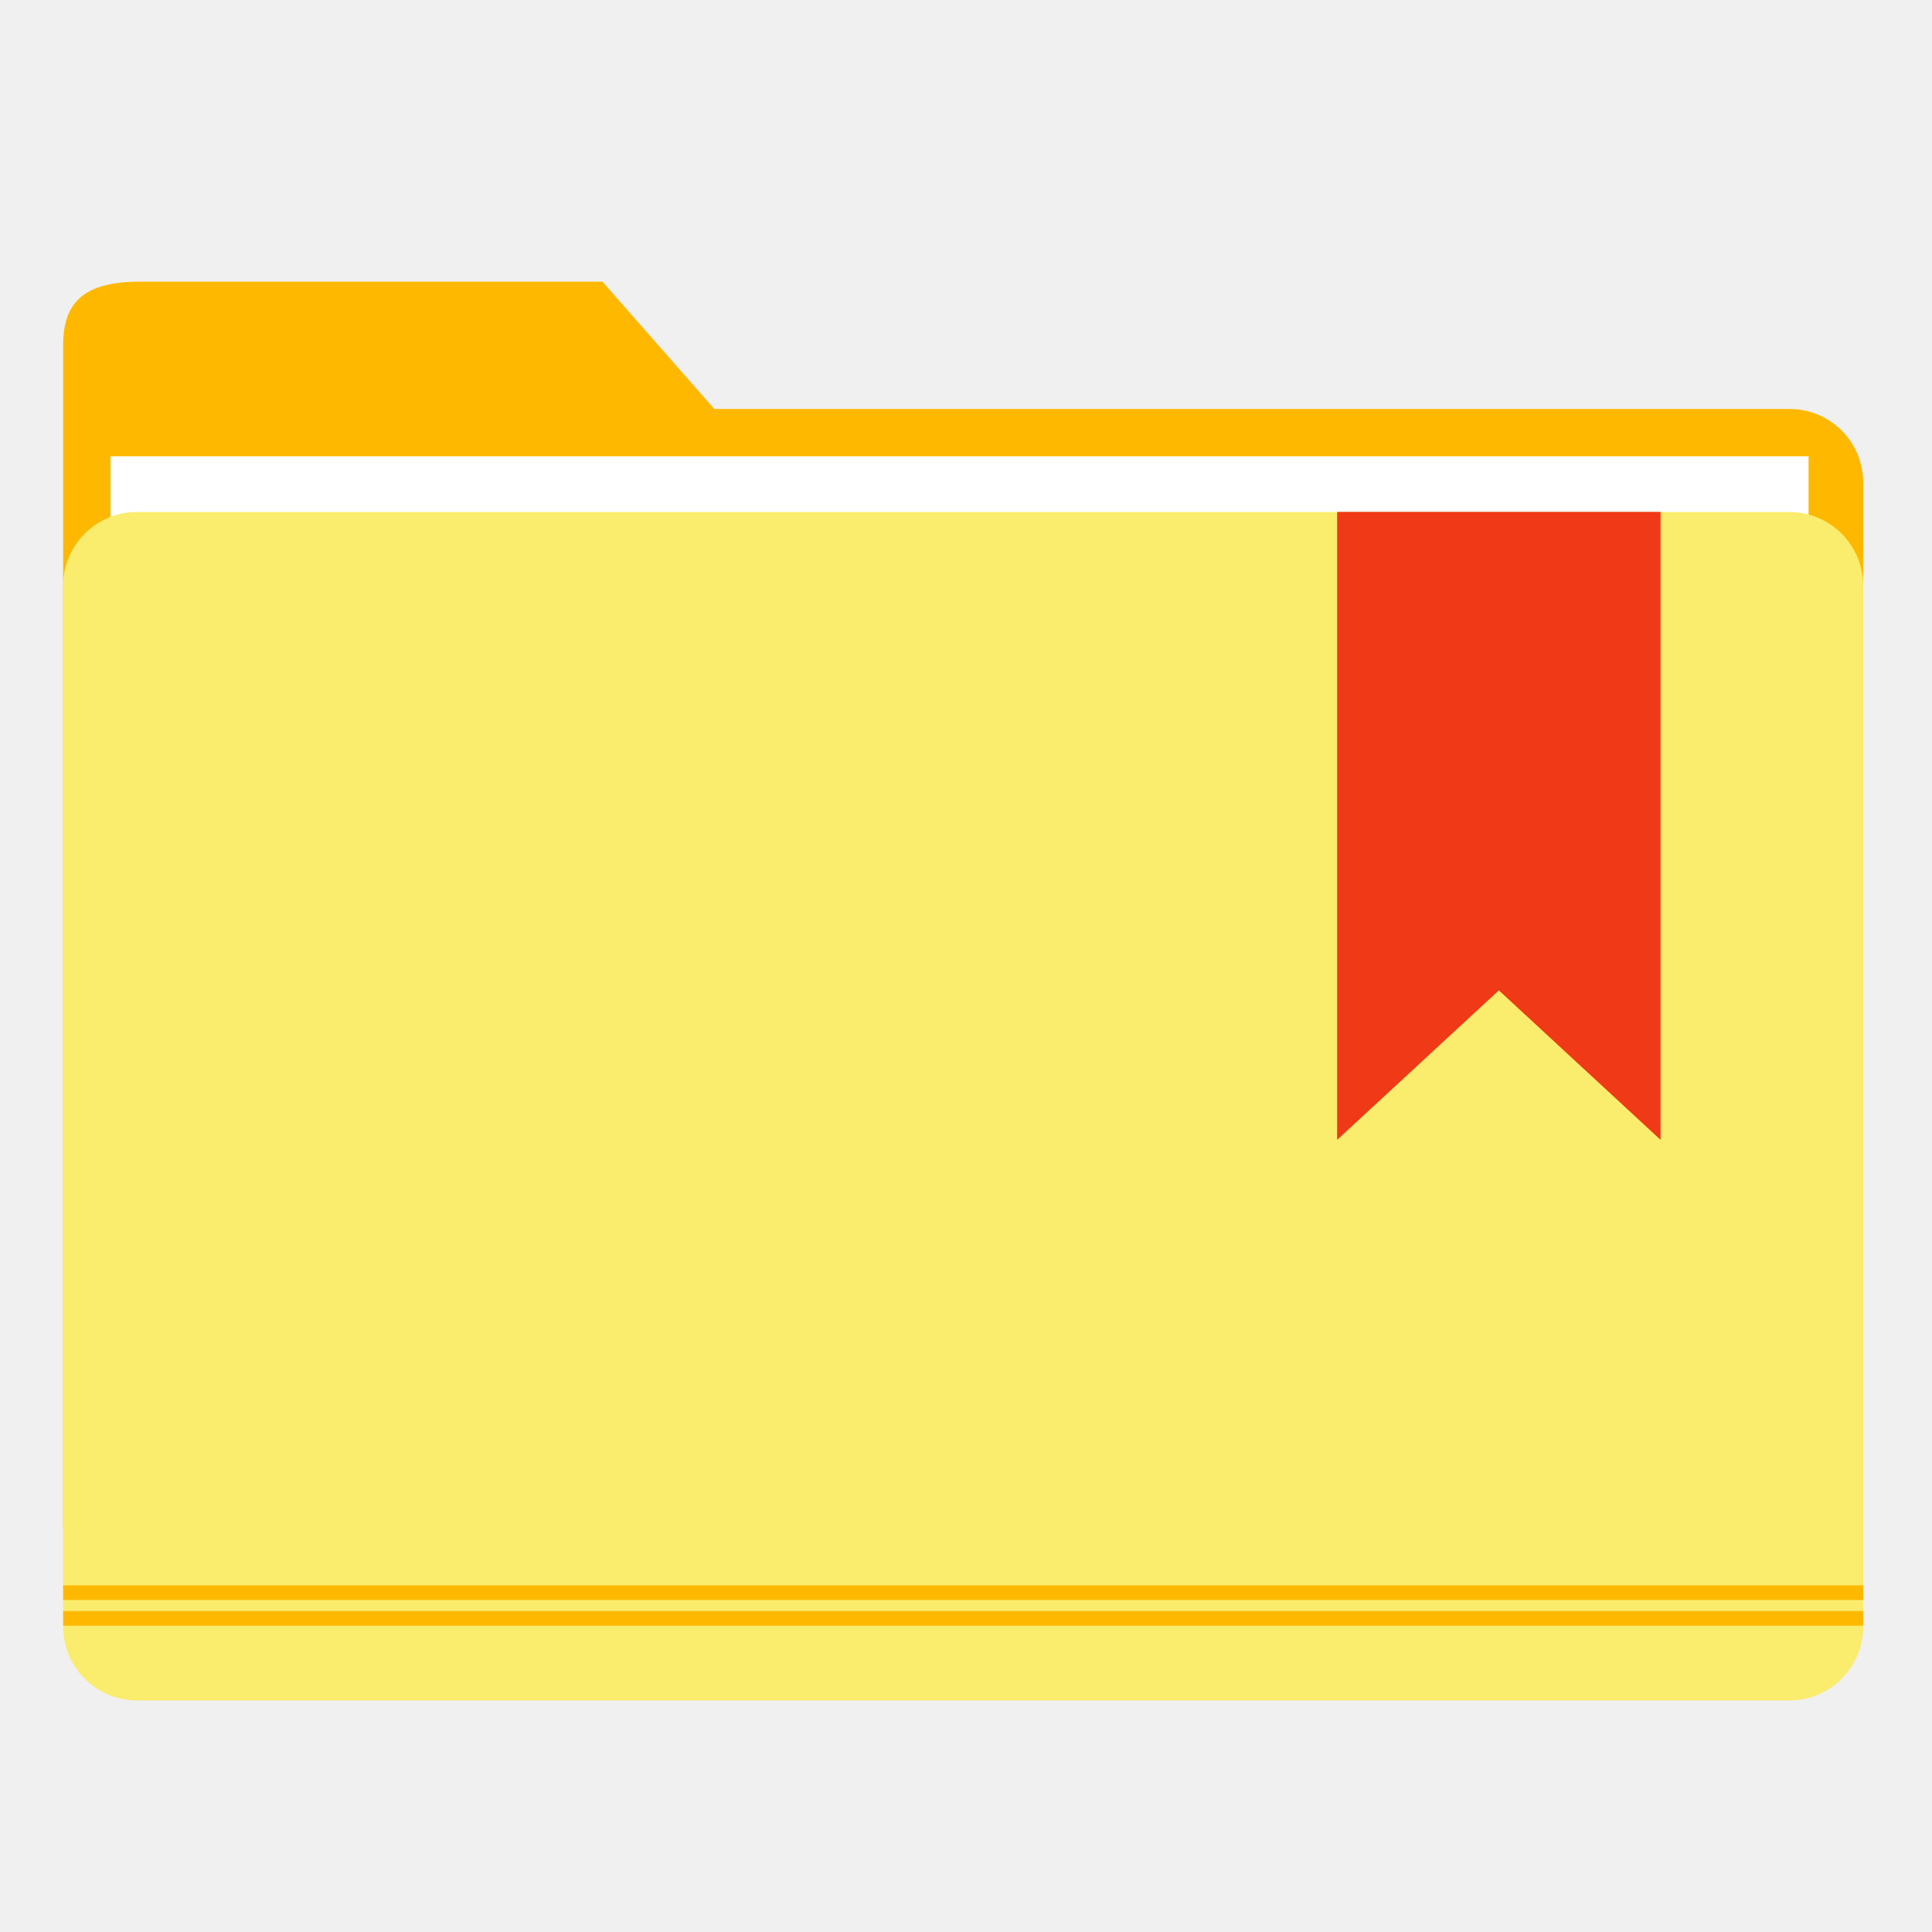
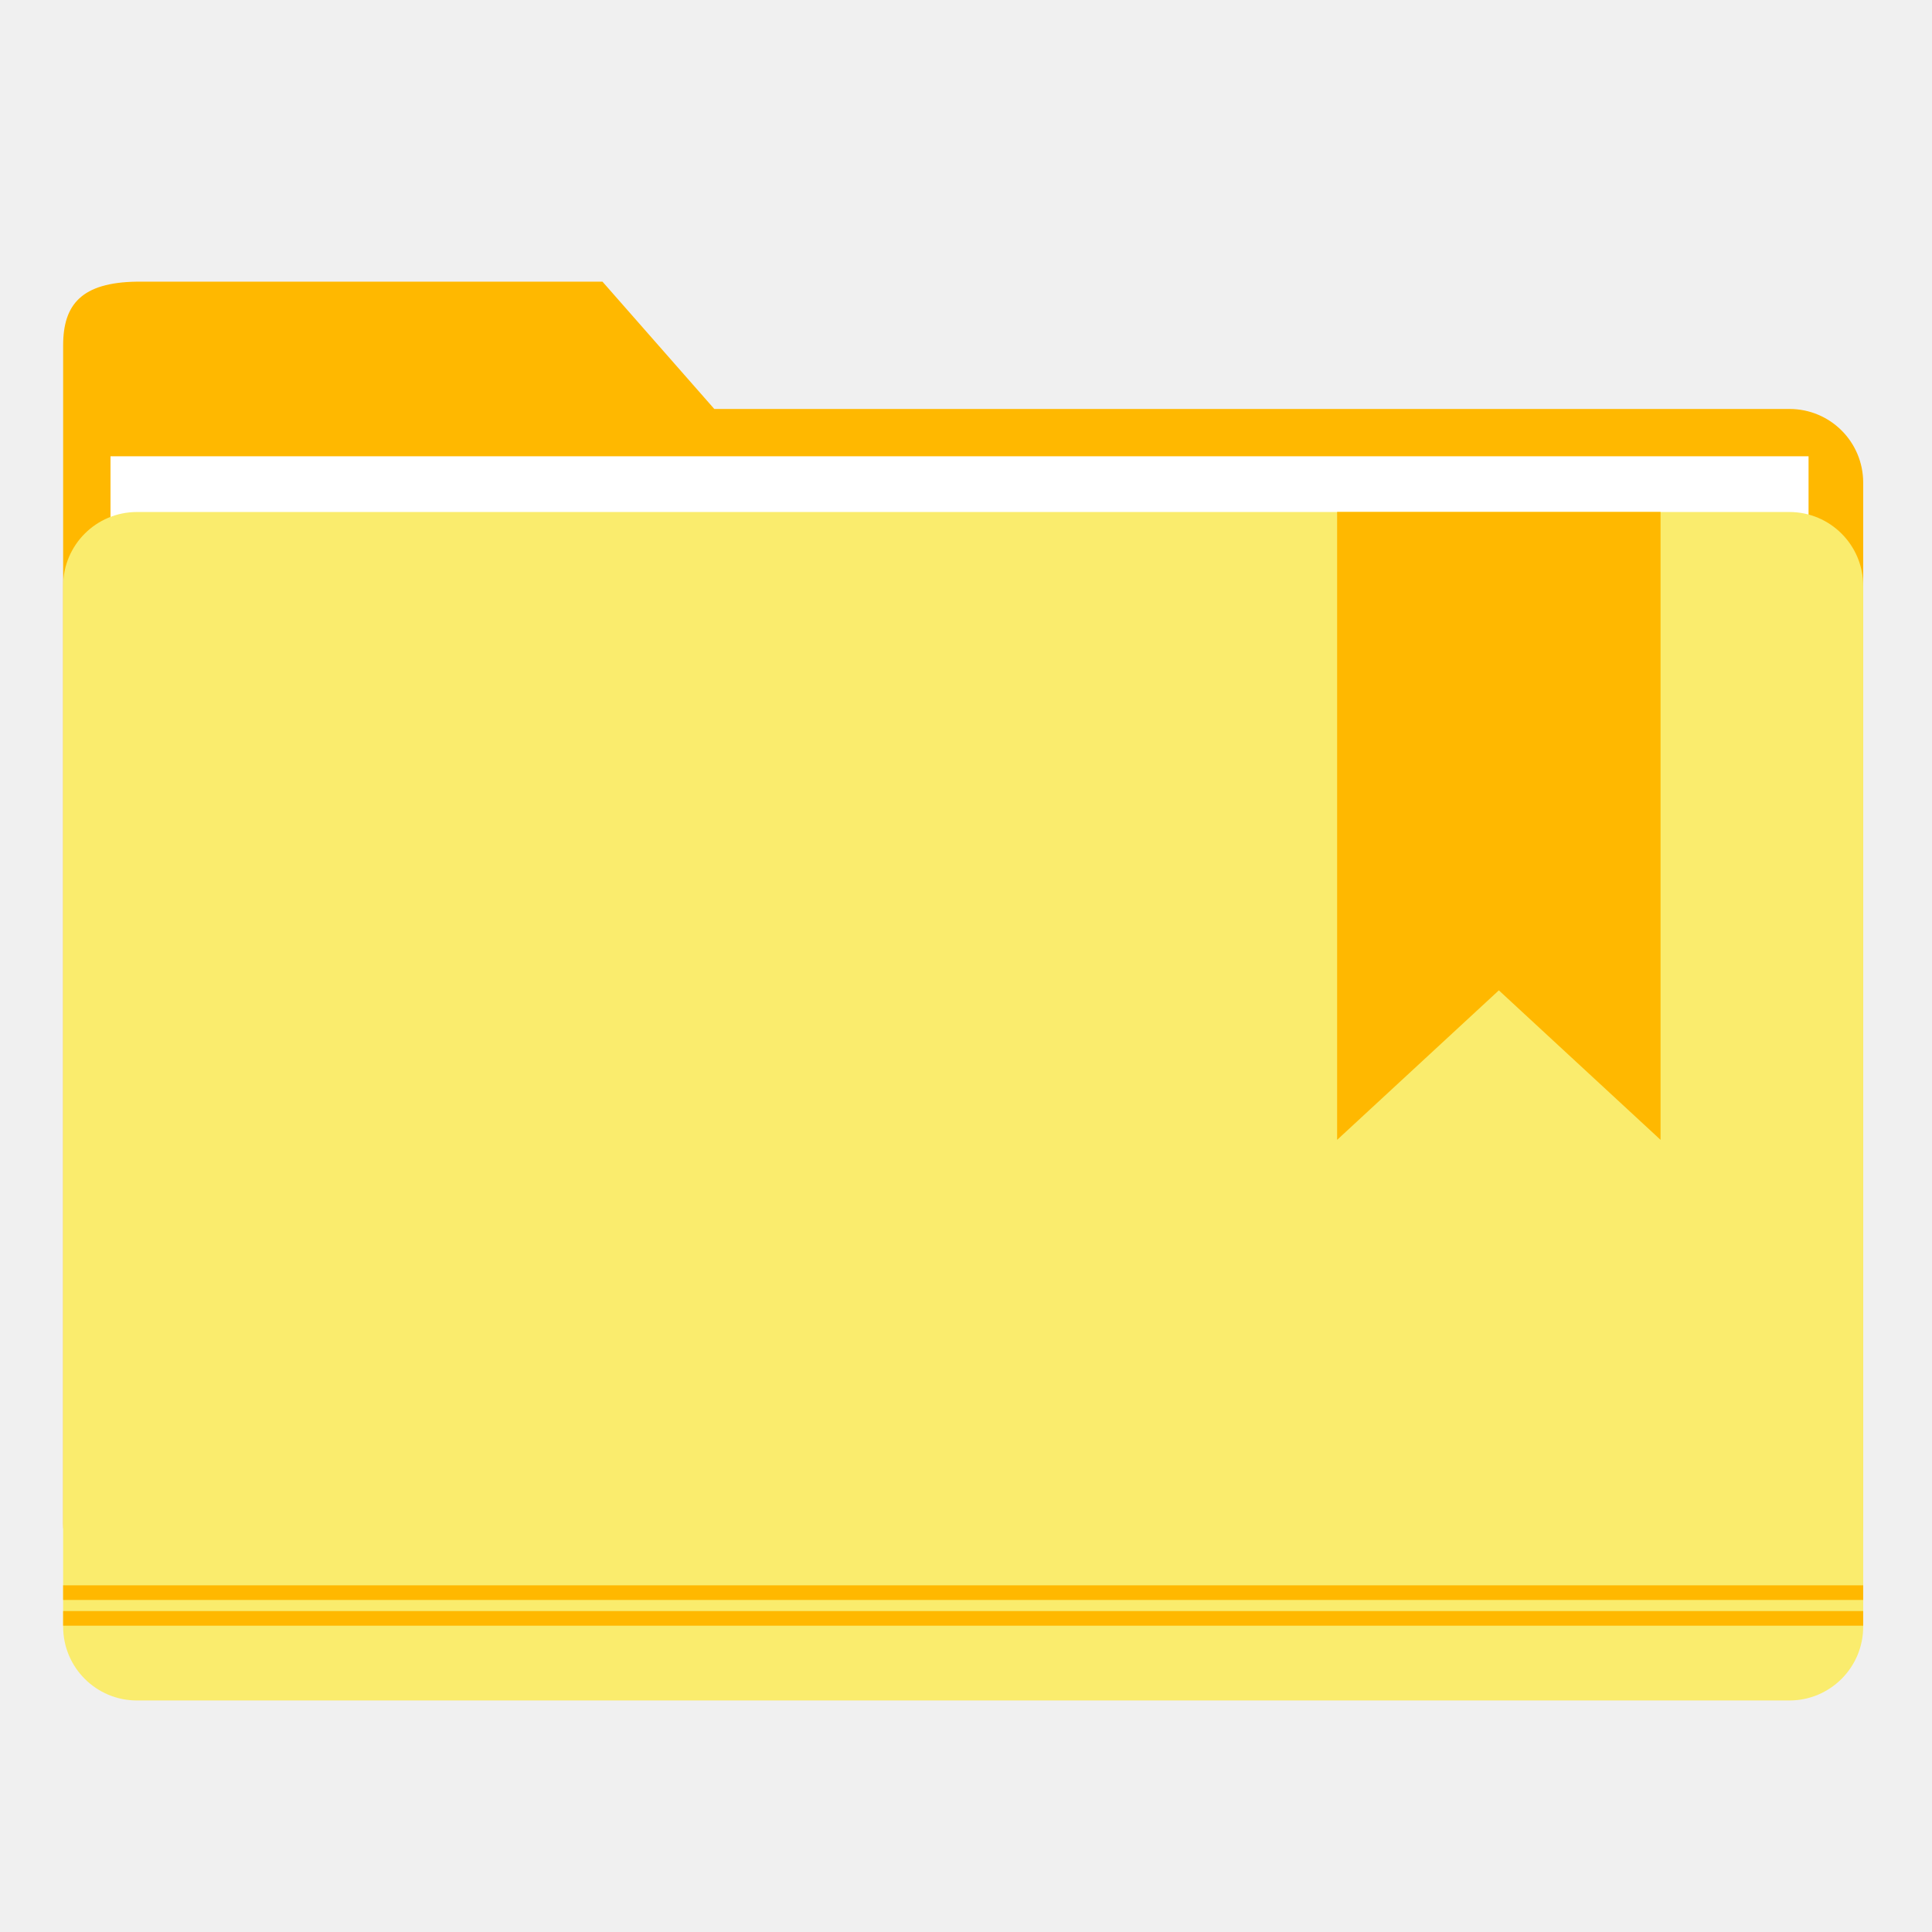
<svg xmlns="http://www.w3.org/2000/svg" width="512" height="512" id="svg2" version="1.1">
  <defs id="defs4" />
  <g id="layer1" transform="translate(0,-540.3622)">
-     <g id="g4167">
+     <g id="g4146">
      <path id="rect4150" d="m 36.291,615.006 123.371,0 29.63,33.733 284.917,0 c 10.835,0 19.558,8.723 19.558,19.558 l 0,275.841 c 0,10.835 -8.723,19.558 -19.558,19.558 l -437.917,0 c -10.835,0 -19.558,-8.723 -19.558,-19.558 l 0,-312.255 c 0,-10.835 4.892,-16.681 19.558,-16.877 z" style="opacity:1;fill:#ffb800;fill-opacity:1;stroke:none;stroke-width:0.5;stroke-linecap:round;stroke-miterlimit:4;stroke-dasharray:none;stroke-opacity:1" />
      <rect ry="0" y="661.28" x="29.286" height="101.082" width="450" id="rect4165" style="opacity:1;fill:#ffffff;fill-opacity:1;stroke:none;stroke-width:0.5;stroke-linecap:round;stroke-miterlimit:4;stroke-dasharray:none;stroke-opacity:1" />
      <rect ry="19.558" y="676.049" x="16.733" height="314.957" width="477.033" id="rect3348" style="opacity:1;fill:#faec6d;fill-opacity:1;stroke:none;stroke-width:0.5;stroke-linecap:round;stroke-miterlimit:4;stroke-dasharray:none;stroke-opacity:1" />
      <path id="rect4153" d="m 16.732,967.311 0,3.877 477.03,0 0,-3.877 -477.03,0 z" style="opacity:1;fill:#ffb800;fill-opacity:1;stroke:none;stroke-width:0.5;stroke-linecap:round;stroke-miterlimit:4;stroke-dasharray:none;stroke-opacity:1" />
      <path style="opacity:1;fill:#ffb800;fill-opacity:1;stroke:none;stroke-width:0.5;stroke-linecap:round;stroke-miterlimit:4;stroke-dasharray:none;stroke-opacity:1" d="m 16.732,960.49 0,3.877 477.03,0 0,-3.877 -477.03,0 z" id="path4159" />
-       <path id="path3855" d="m 354.353,676.027 0,166.409 42.857,-39.621 42.857,39.621 0,-166.409 z" style="fill:#f03916;stroke:none" />
+       <path id="path3855" d="m 354.353,676.027 0,166.409 42.857,-39.621 42.857,39.621 0,-166.409 z" style="fill:#ffb800;stroke:none;fill-opacity:1" />
    </g>
  </g>
</svg>
